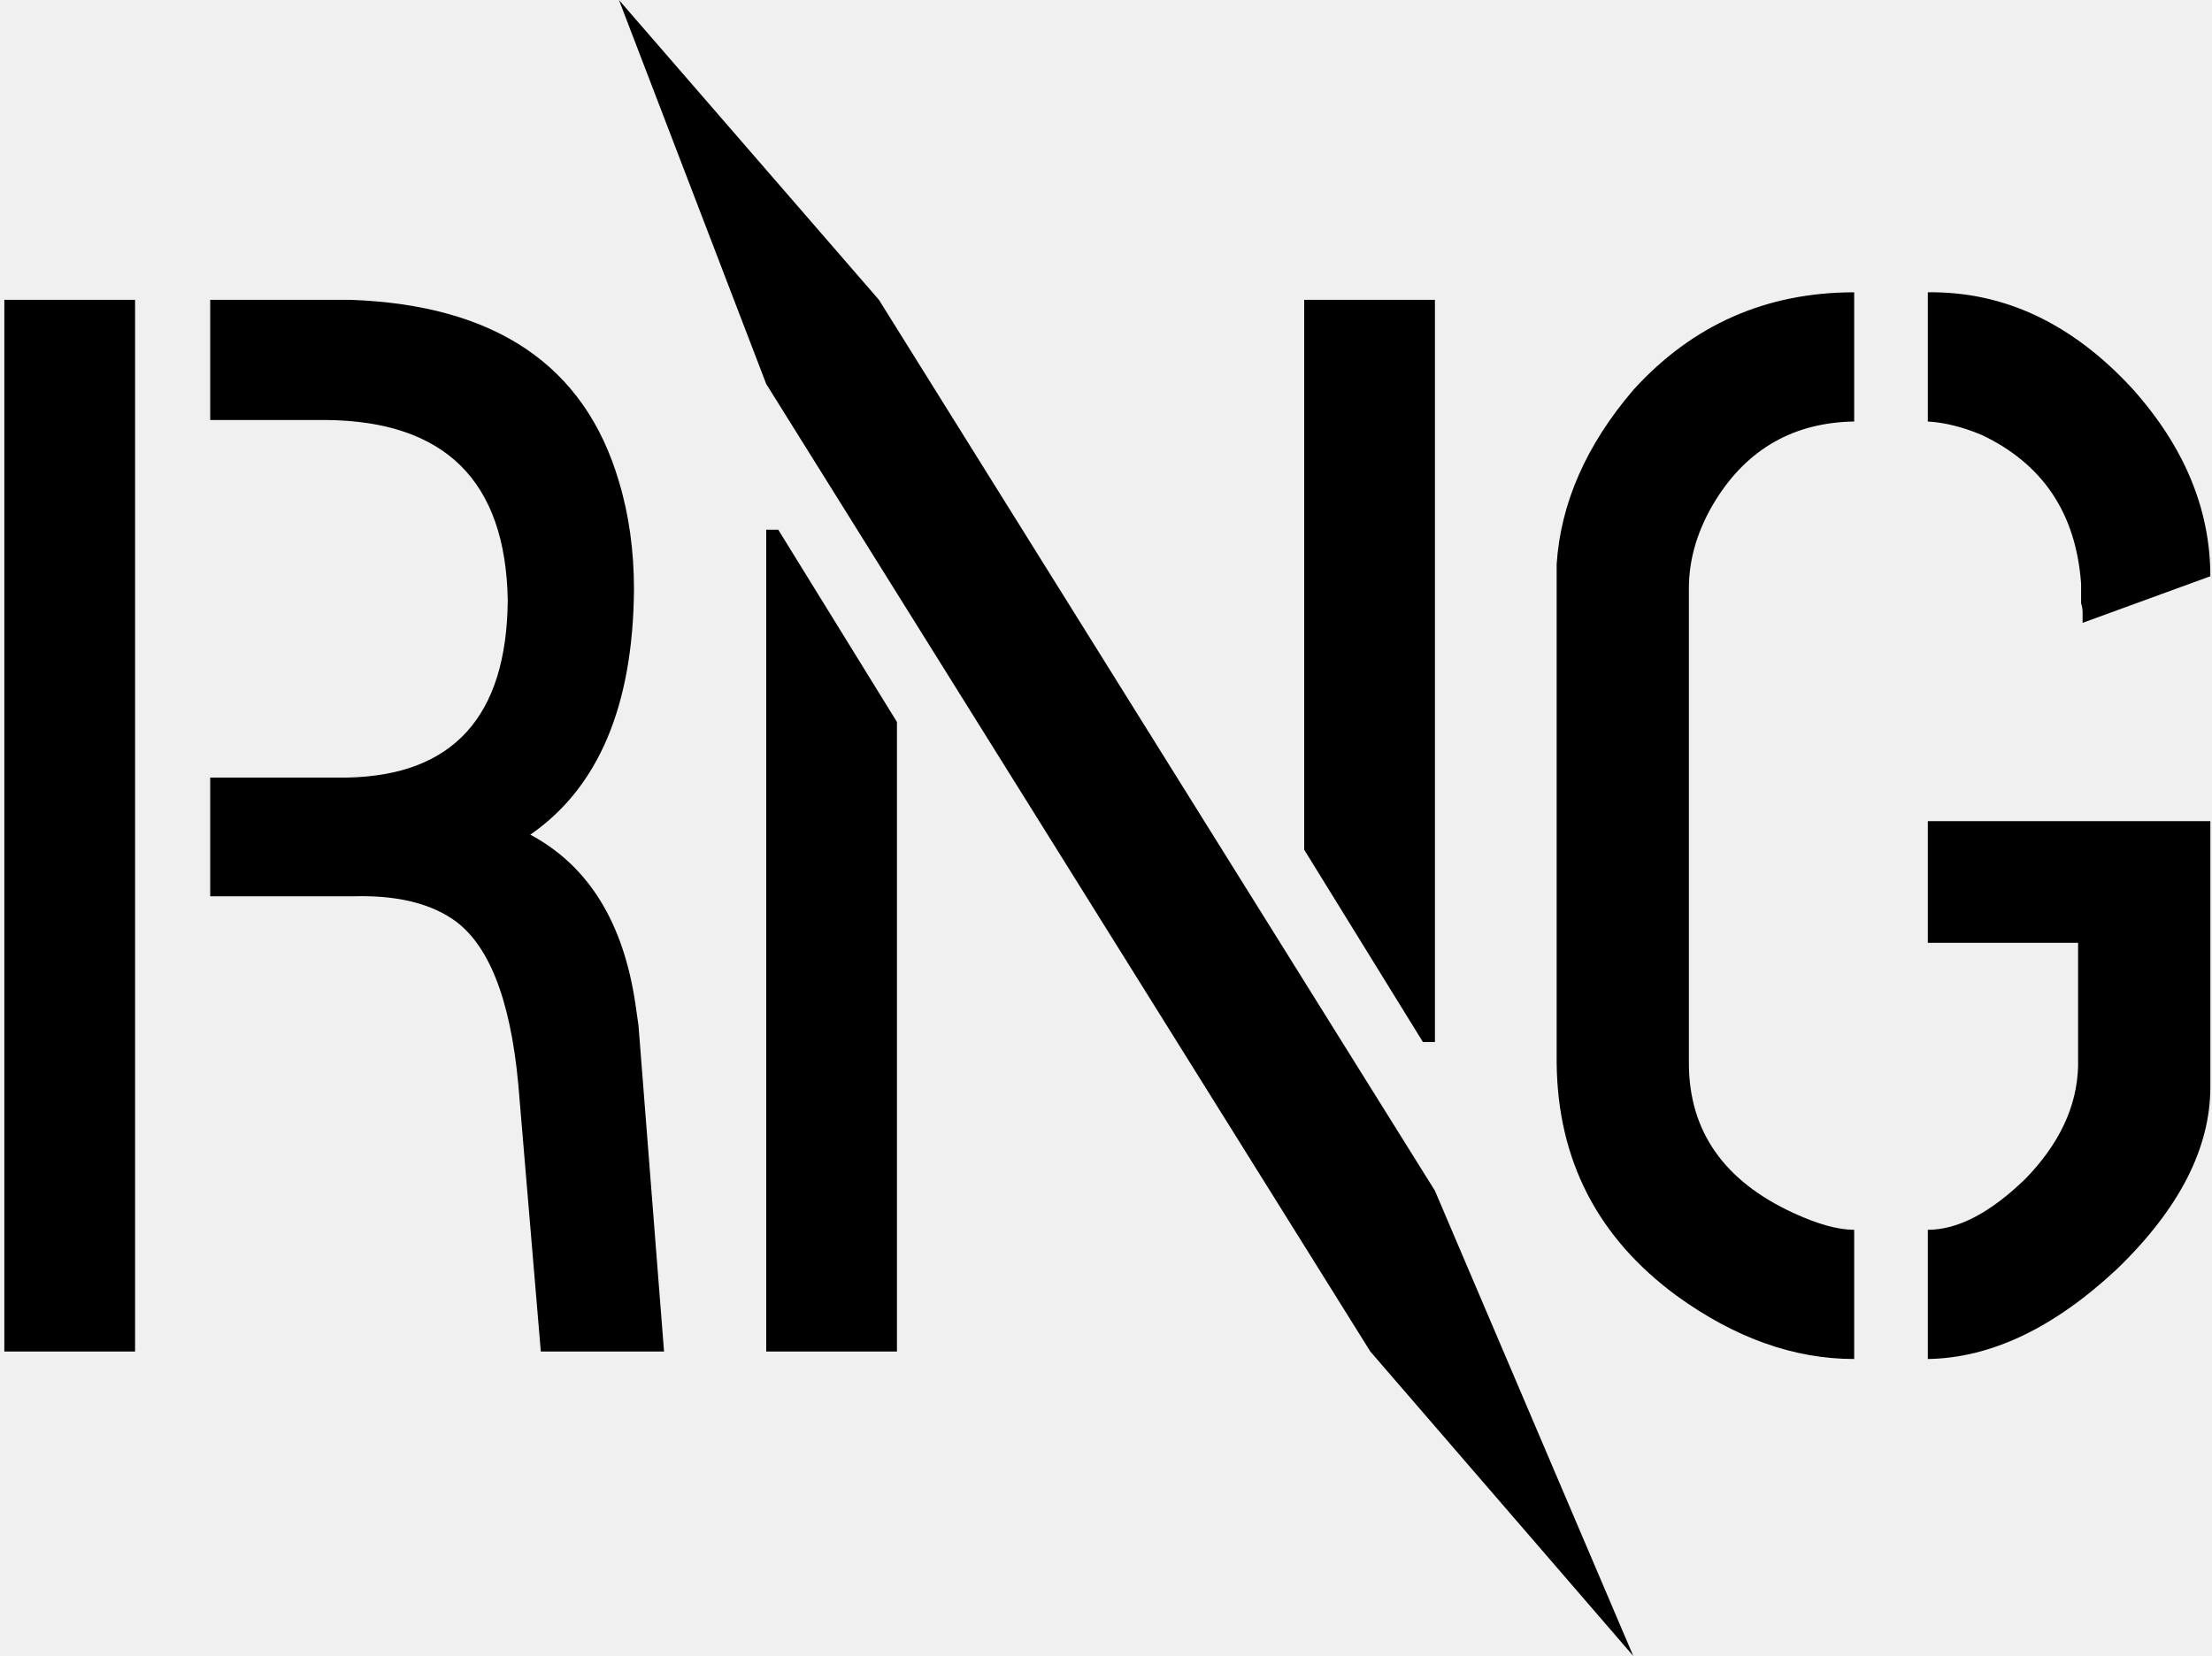
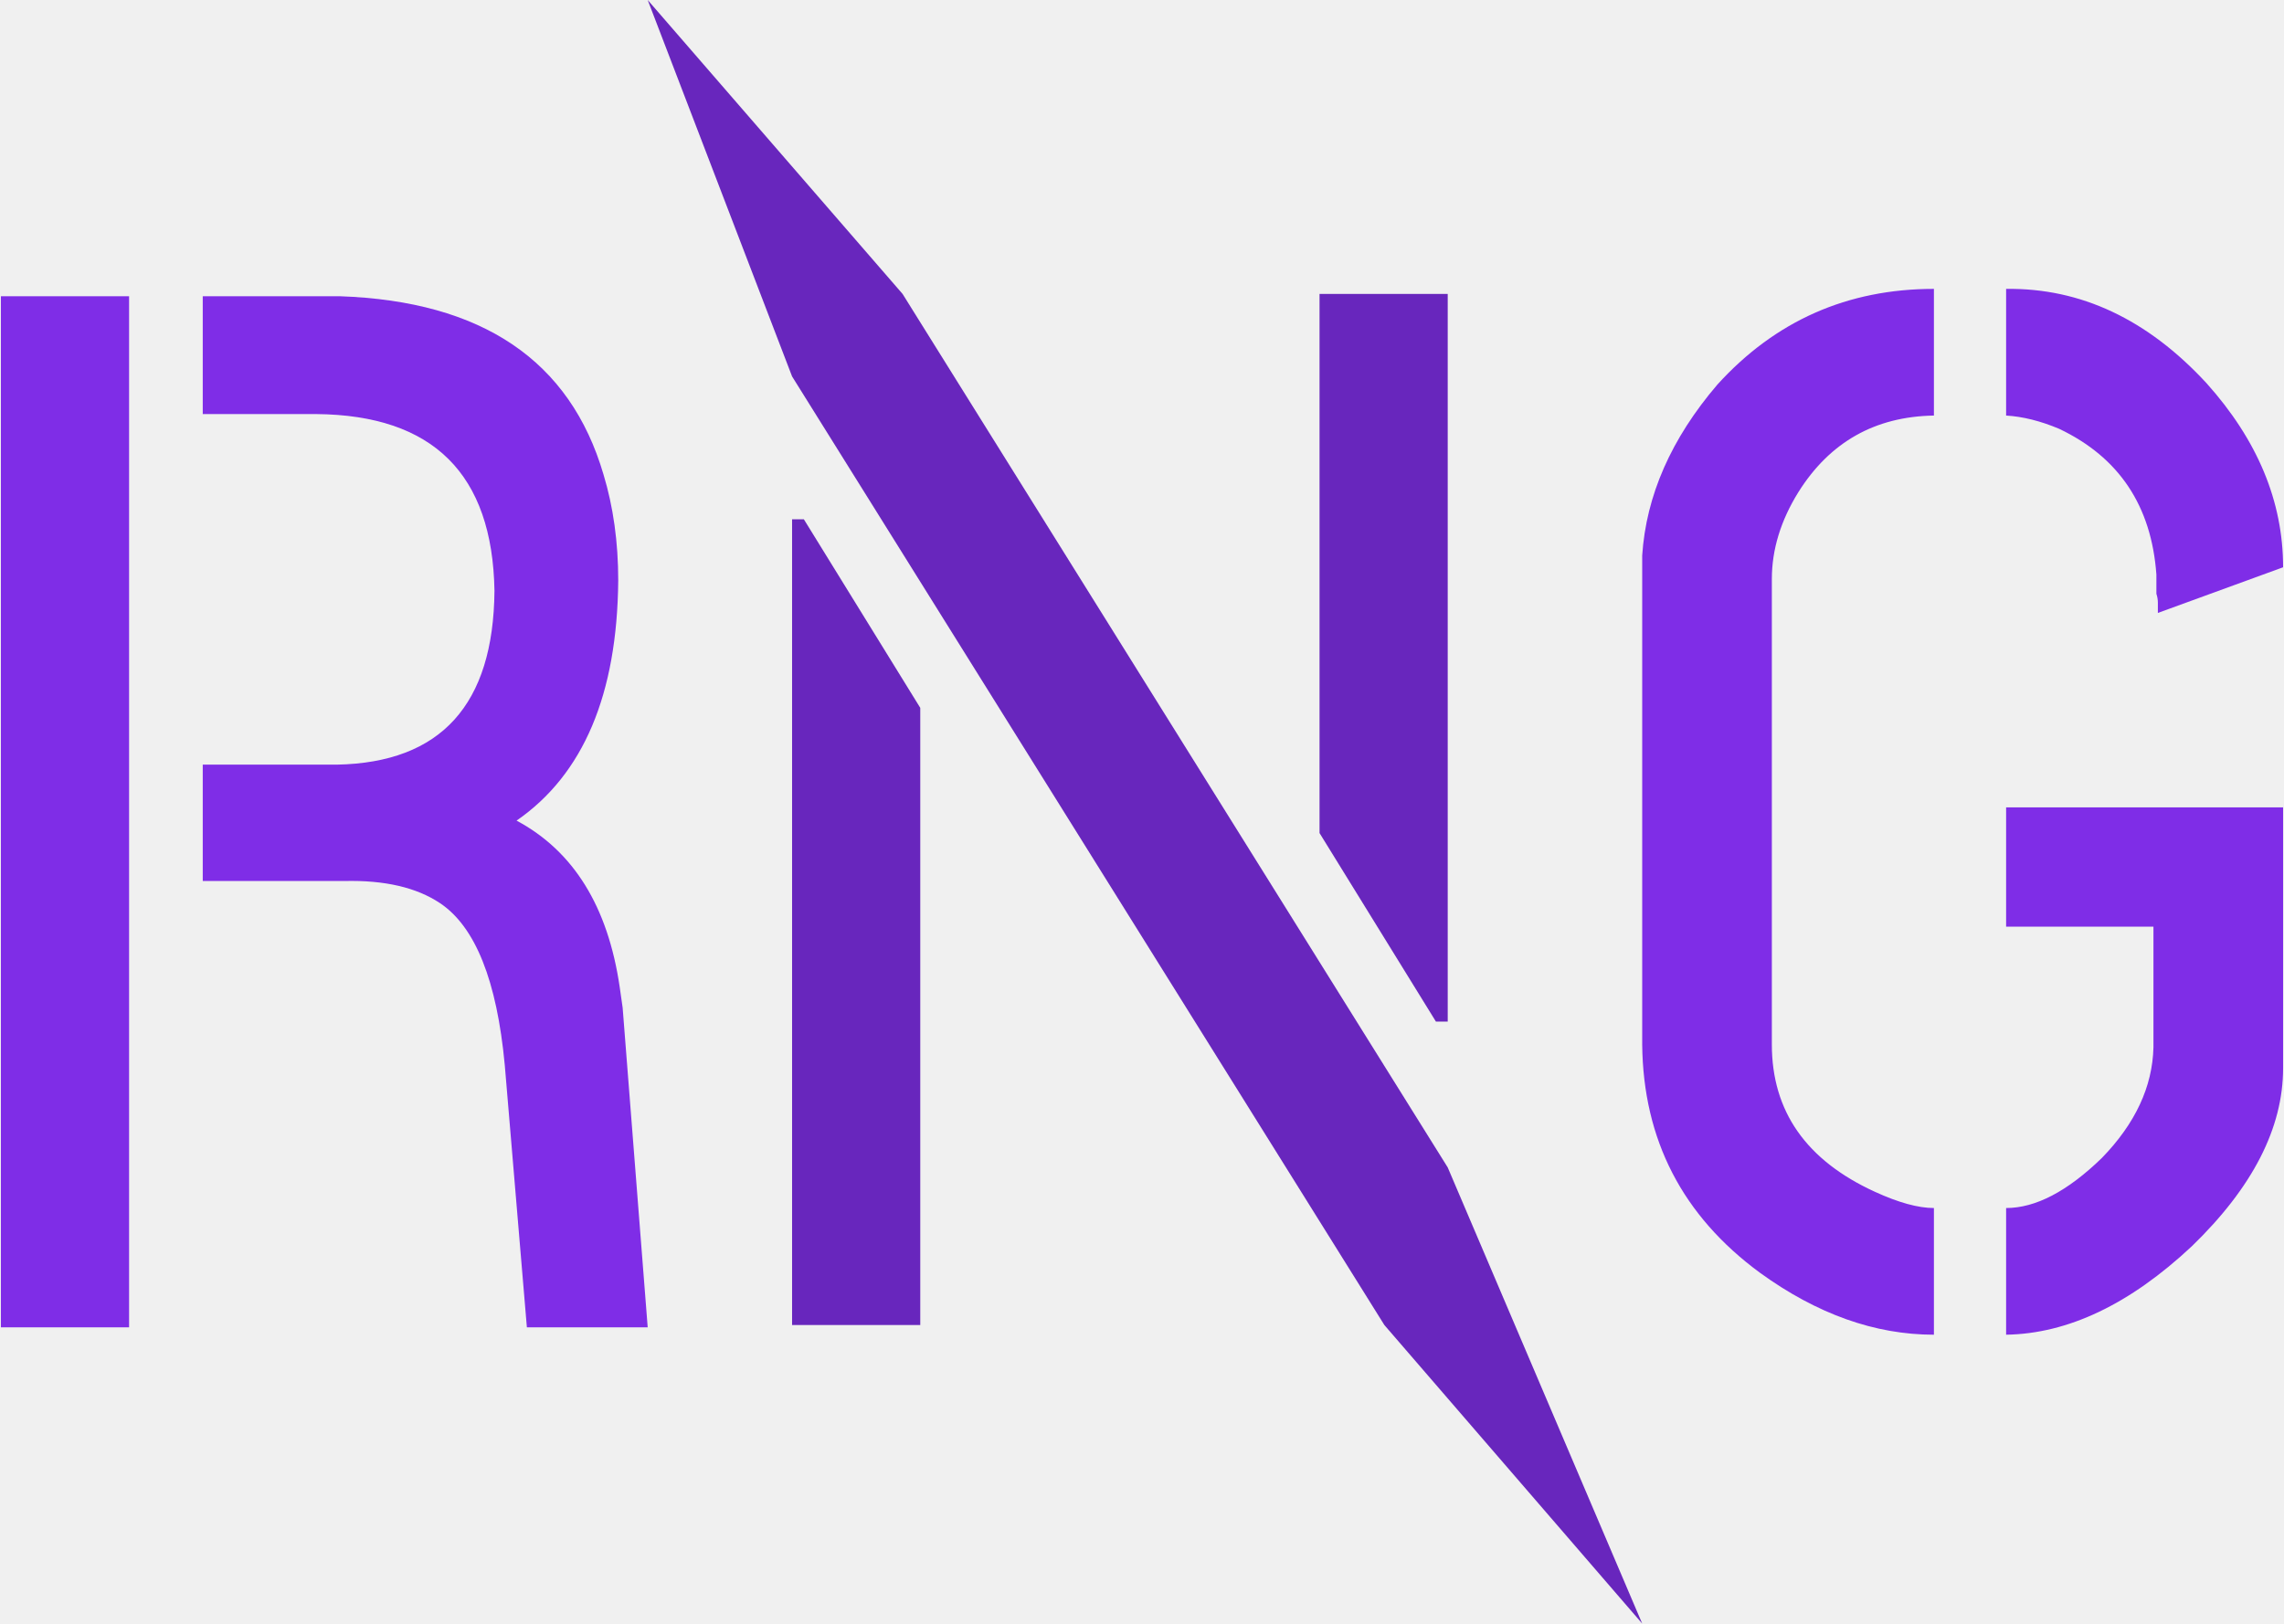
- <svg xmlns="http://www.w3.org/2000/svg" width="414" height="310" viewBox="0 0 414 310" fill="none">
-   <style>
-     path {
-         fill: #000;
-     }
-     @media (prefers-color-scheme: dark) {
-         path {
-             fill: #fff;
-         }
-     }
- </style>
-   <path d="M0.812 253V56.125H25.281V253H0.812ZM39.344 167.781V145.562H64.938C84.812 145.188 94.844 134.125 95.031 112.375C94.656 90.062 83.312 78.812 61 78.625H39.344V56.125H65.5C92.688 57.062 109.469 68.406 115.844 90.156C117.719 96.344 118.656 103.094 118.656 110.406C118.469 132.156 112 147.438 99.25 156.25C110.125 162.062 116.688 172.656 118.938 188.031C119.125 189.344 119.312 190.656 119.5 191.969L124.281 253H101.219L97 202.938C95.5 186.812 91.375 176.5 84.625 172C80.125 169 74.031 167.594 66.344 167.781H39.344Z" />
-   <path d="M143.406 253V99.156H145.656L167.875 135.156V253H143.406ZM143.406 71.875L115.844 0L164.5 56.125L268.562 222.906L305.688 310L256.469 253L143.406 71.875ZM244.094 159.062V56.125H268.562V195.062H266.312L244.094 159.062Z" />
-   <path d="M291.344 199V105.625C292.094 94.188 296.875 83.312 305.688 73C316.75 60.812 330.531 54.719 347.031 54.719V78.906C335.781 79.094 327.156 83.969 321.156 93.531C317.781 98.969 316.094 104.5 316.094 110.125V199C316.094 211.75 322.656 221.125 335.781 227.125C340.281 229.188 344.031 230.219 347.031 230.219V254.406C335.781 254.406 324.719 250.469 313.844 242.594C299.031 231.719 291.531 217.188 291.344 199ZM360.812 254.406V230.219C366.438 230.219 372.531 227.031 379.094 220.656C385.469 214.094 388.75 207.062 388.938 199.562V176.5H360.812V153.719H413.688V203.5C413.688 214.938 407.875 226.281 396.25 237.531C384.438 248.594 372.625 254.219 360.812 254.406ZM360.812 78.906V54.719C375.062 54.531 387.812 60.531 399.062 72.719C408.812 83.594 413.688 95.312 413.688 107.875L389.781 116.594C389.781 116.406 389.781 116.125 389.781 115.75C389.781 115.375 389.781 115 389.781 114.625C389.781 114.062 389.688 113.5 389.5 112.938C389.5 112.375 389.5 111.812 389.5 111.25C389.5 110.688 389.5 110.219 389.5 109.844V109.281C388.562 96.156 382.375 86.875 370.938 81.438C367.375 79.938 364 79.094 360.812 78.906Z" />
+ <svg xmlns="http://www.w3.org/2000/svg" width="436" height="310" viewBox="0 0 436 310" fill="none">
+   <path d="M0.172 253.438V56.562H24.641V253.438H0.172ZM38.703 168.219V146H64.297C84.172 145.625 94.203 134.562 94.391 112.812C94.016 90.5 82.672 79.25 60.359 79.062H38.703V56.562H64.859C92.047 57.5 108.828 68.844 115.203 90.594C117.078 96.781 118.016 103.531 118.016 110.844C117.828 132.594 111.359 147.875 98.609 156.687C109.484 162.5 116.047 173.094 118.297 188.469C118.484 189.781 118.672 191.094 118.859 192.406L123.641 253.438H100.578L96.359 203.375C94.859 187.25 90.734 176.937 83.984 172.437C79.484 169.437 73.391 168.031 65.703 168.219H38.703Z" fill="#7F2DE7" />
+   <path d="M151.203 253V99.156H153.453L175.672 135.156V253H151.203ZM151.203 71.875L123.641 0L172.297 56.125L276.359 222.906L313.484 310L264.266 253L151.203 71.875ZM251.891 159.062V56.125H276.359V195.062H274.109L251.891 159.062Z" fill="#6826BD" />
+   <path d="M313.484 199.44V106.065C314.234 94.627 319.016 83.752 327.828 73.44C338.891 61.252 352.672 55.158 369.172 55.158V79.346C357.922 79.533 349.297 84.408 343.297 93.971C339.922 99.408 338.234 104.94 338.234 110.565V199.44C338.234 212.19 344.797 221.565 357.922 227.565C362.422 229.627 366.172 230.658 369.172 230.658V254.846C357.922 254.846 346.859 250.908 335.984 243.033C321.172 232.158 313.672 217.627 313.484 199.44ZM382.953 254.846V230.658C388.578 230.658 394.672 227.471 401.234 221.096C407.609 214.533 410.891 207.502 411.078 200.002V176.94H382.953V154.158H435.828V203.94C435.828 215.377 430.016 226.721 418.391 237.971C406.578 249.033 394.766 254.658 382.953 254.846ZM382.953 79.346V55.158C397.203 54.971 409.953 60.971 421.203 73.158C430.953 84.033 435.828 95.752 435.828 108.315L411.922 117.033C411.922 116.846 411.922 116.565 411.922 116.19C411.922 115.815 411.922 115.44 411.922 115.065C411.922 114.502 411.828 113.94 411.641 113.377C411.641 112.815 411.641 112.252 411.641 111.69C411.641 111.127 411.641 110.658 411.641 110.283V109.721C410.703 96.596 404.516 87.315 393.078 81.877C389.516 80.377 386.141 79.533 382.953 79.346Z" fill="#7F2DE7" />
</svg>
